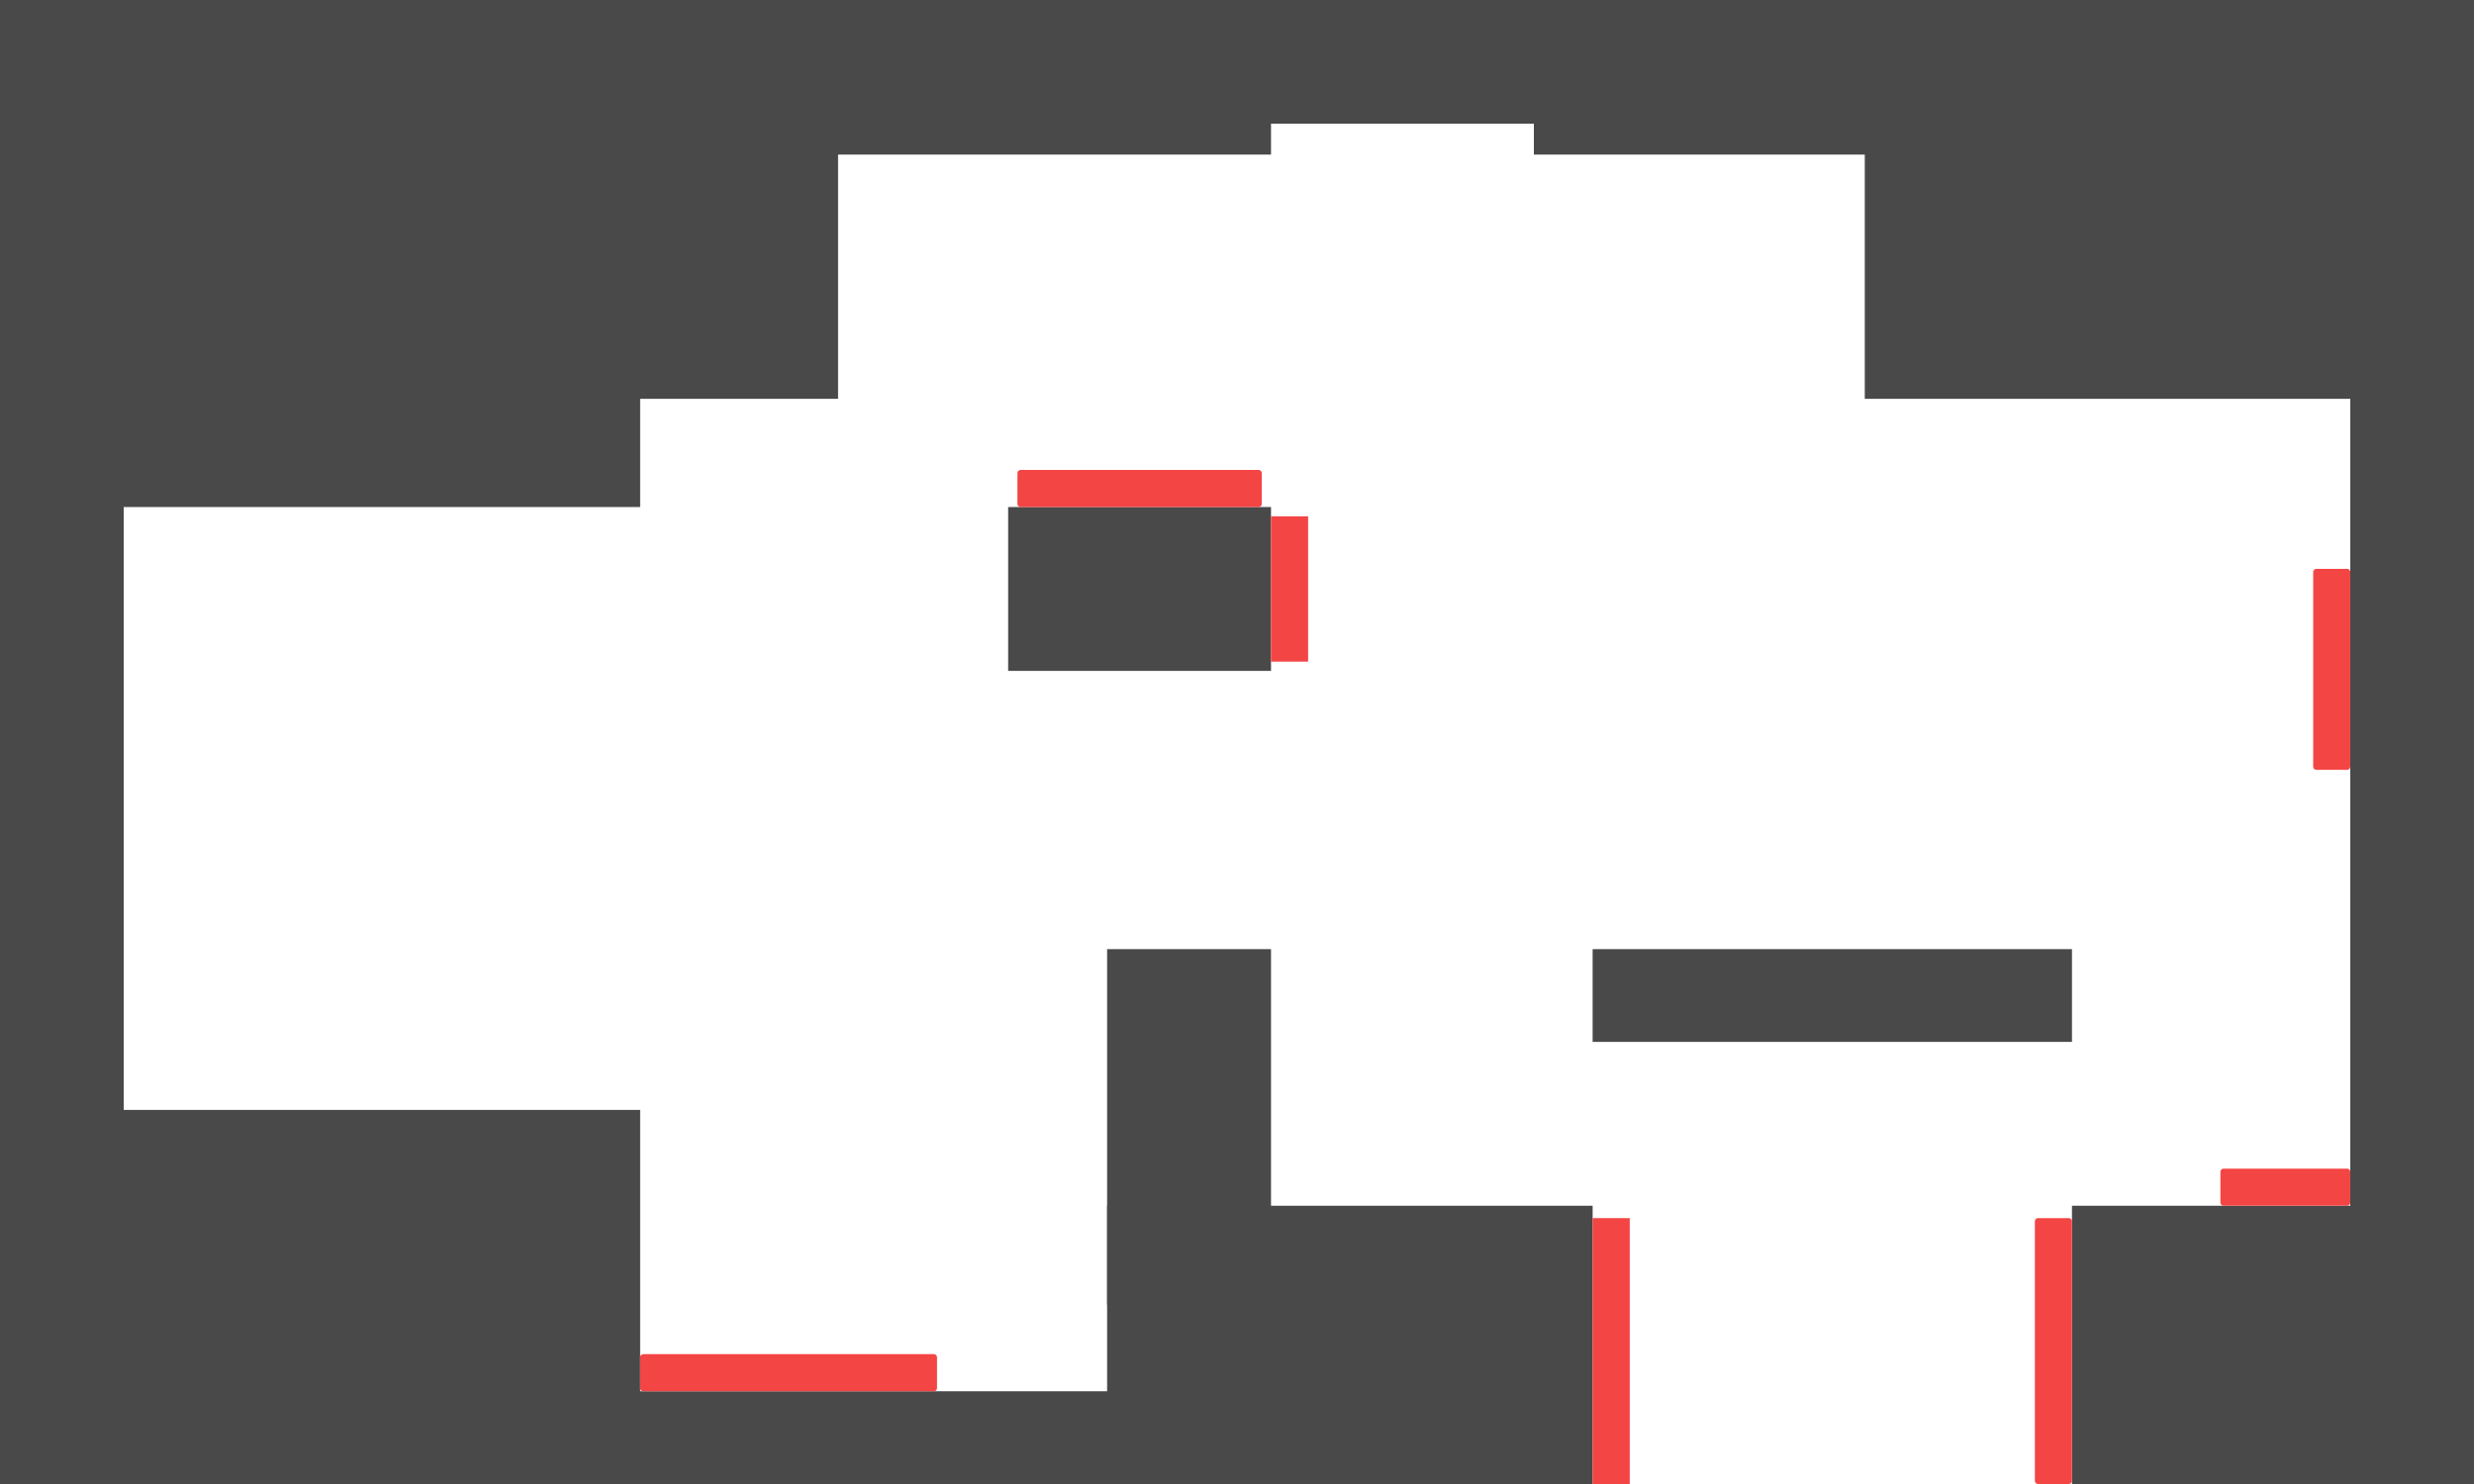
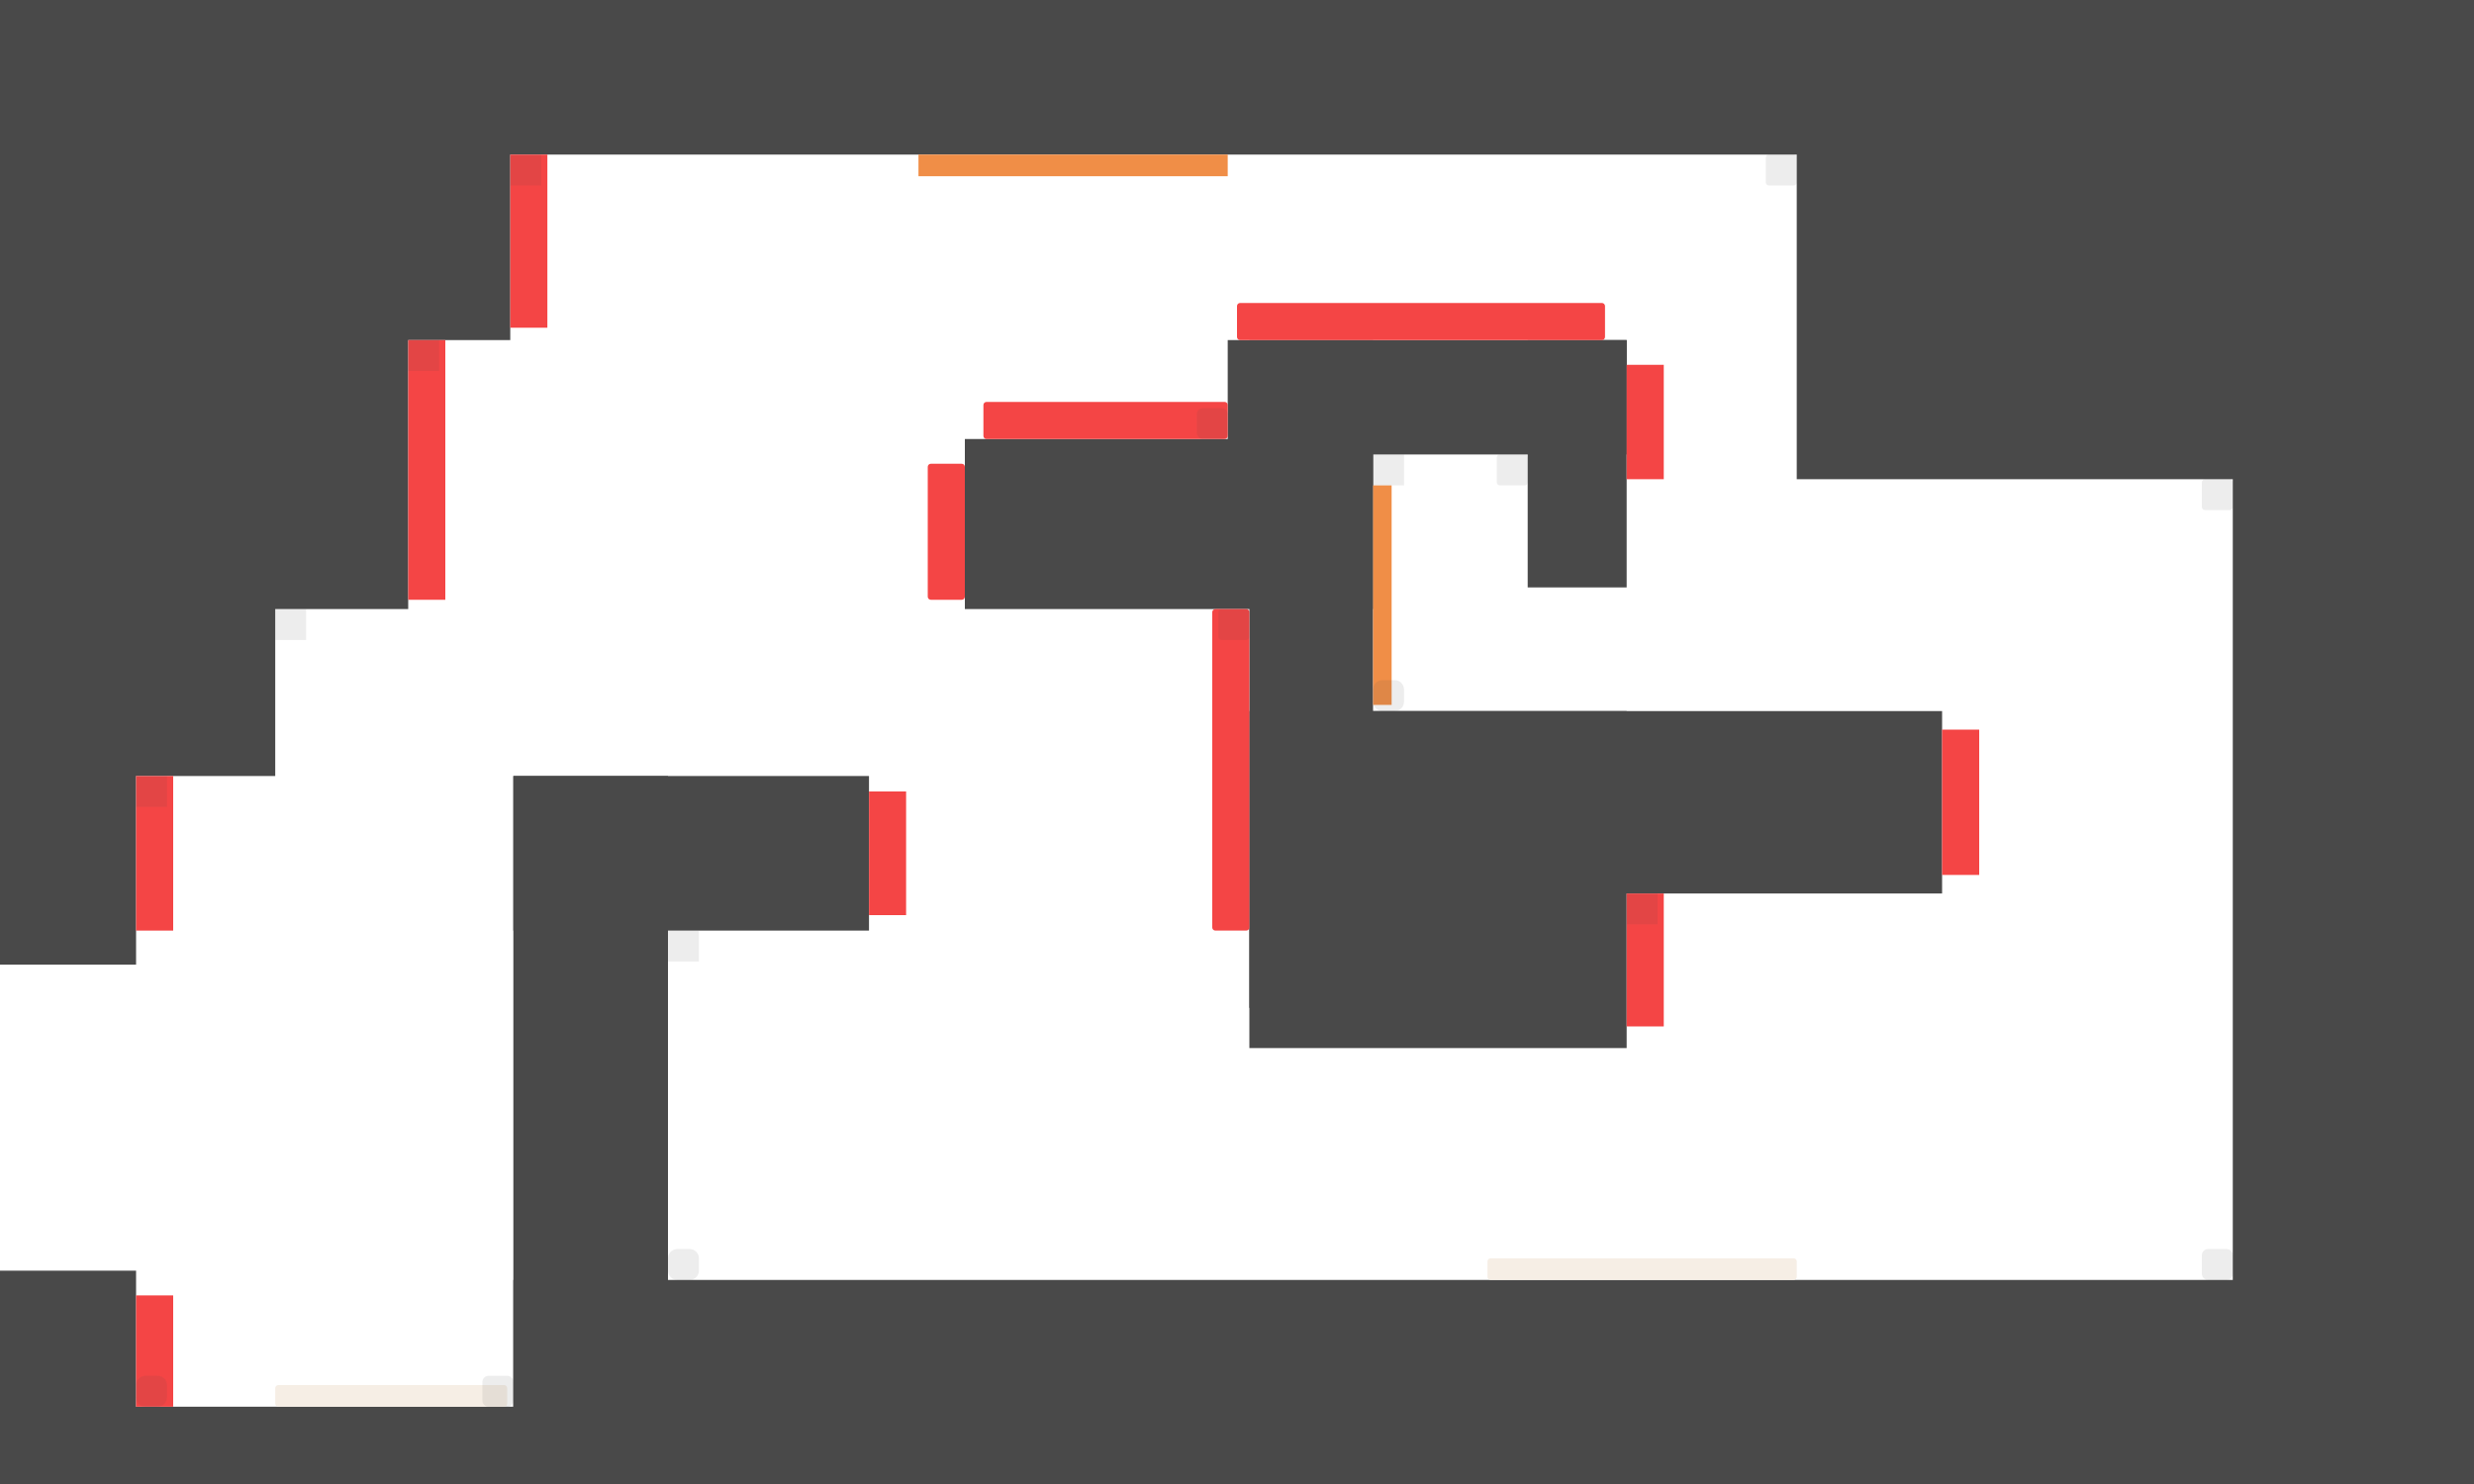
<svg xmlns="http://www.w3.org/2000/svg" width="800" height="480" viewBox="0 0 800 480" fill="none">
-   <rect x="358" y="390" width="157" height="90" fill="#494949" />
-   <rect x="670" y="390" width="130" height="90" fill="#494949" />
-   <rect x="760" y="121" width="50" height="291" fill="#494949" />
-   <rect width="207" height="164" fill="#494949" />
-   <rect x="174" width="97" height="129" fill="#494949" />
-   <rect x="358" y="307" width="53" height="115" fill="#494949" />
-   <rect x="326" y="164" width="85" height="53" fill="#494949" />
-   <rect x="166" y="450" width="233" height="30" fill="#494949" />
-   <rect y="359" width="207" height="121" fill="#494949" />
-   <rect x="515" y="307" width="155" height="30" fill="#494949" />
-   <rect x="231" width="180" height="50" fill="#494949" />
-   <rect x="329" y="152" width="79" height="12" rx="1" fill="#F44545" />
-   <rect x="718" y="378" width="42" height="12" rx="1" fill="#F44545" />
-   <rect x="207" y="438" width="96" height="12" rx="1" fill="#F44545" />
-   <rect x="748" y="184" width="12" height="65" rx="1" fill="#F44545" />
-   <rect x="658" y="394" width="12" height="86" rx="1" fill="#F44545" />
-   <rect x="515" y="394" width="12" height="86" fill="#F44545" />
-   <rect x="411" y="167" width="12" height="47" fill="#F44545" />
-   <rect x="496" width="178" height="50" fill="#494949" />
-   <rect x="296" width="504" height="40" fill="#494949" />
-   <rect y="135" width="40" height="263" fill="#494949" />
-   <rect x="603" width="197" height="129" fill="#494949" />
+   <rect x="404" y="230" width="122" height="109" fill="#494949" />
+   <rect x="404" y="110" width="40" height="216" fill="#494949" />
+   <rect x="397" y="110" width="129" height="37" fill="#494949" />
+   <rect x="494" y="110" width="32" height="80" fill="#494949" />
+   <rect x="166" y="251" width="115" height="50" fill="#494949" />
+   <rect x="312" y="142" width="132" height="55" fill="#494949" />
+   <rect x="-75" y="73" width="164" height="178" fill="#494949" />
+   <rect x="-75" y="-42" width="207" height="239" fill="#494949" />
+   <rect x="-75" y="-77" width="240" height="187" fill="#494949" />
+   <rect x="166" y="251" width="50" height="274" fill="#494949" />
+   <rect x="166" y="414" width="716" height="148" fill="#494949" />
+   <rect x="-60" y="455" width="290" height="78" fill="#494949" />
+   <rect x="-82" y="411" width="126" height="131" fill="#494949" />
+   <rect x="-82" y="110" width="126" height="202" fill="#494949" />
+   <rect x="581" y="-71" width="290" height="226" fill="#494949" />
+   <rect x="426" y="230" width="202" height="59" fill="#494949" />
+   <rect x="722" y="-14" width="175" height="584" fill="#494949" />
+   <rect x="-82" y="-87" width="964" height="137" fill="#494949" />
+   <rect x="526" y="118" width="12" height="37" fill="#F44545" />
+   <rect x="628" y="236" width="12" height="47" fill="#F44545" />
+   <rect x="526" y="289" width="12" height="43" fill="#F44545" />
+   <rect x="165" y="50" width="12" height="56" fill="#F44545" />
+   <rect x="400" y="98" width="119" height="12" rx="1" fill="#F44545" />
+   <rect x="318" y="130" width="79" height="12" rx="1" fill="#F44545" />
+   <rect x="300" y="150" width="12" height="44" rx="1" fill="#F44545" />
+   <rect x="132" y="110" width="12" height="84" fill="#F44545" />
+   <rect x="44" y="251" width="12" height="50" fill="#F44545" />
+   <rect x="44" y="419" width="12" height="36" fill="#F44545" />
+   <rect x="281" y="256" width="12" height="40" fill="#F44545" />
+   <rect x="392" y="197" width="12" height="104" rx="1" fill="#F44545" />
+   <rect x="297" y="50" width="100" height="7" fill="#F08E47" />
+   <rect x="444" y="157" width="6" height="71" fill="#F08E47" />
+   <rect x="481" y="407" width="100" height="7" rx="1" fill="#F6EEE5" />
+   <rect x="89" y="448" width="75" height="7" rx="1" fill="#F6EEE5" />
+   <rect opacity="0.1" x="89" y="197" width="10" height="10" fill="#494949" />
+   <rect opacity="0.1" x="132" y="110" width="10" height="10" fill="#494949" />
+   <rect opacity="0.1" x="165" y="50" width="10" height="10" fill="#494949" />
+   <rect opacity="0.1" x="44" y="251" width="10" height="10" fill="#494949" />
+   <rect opacity="0.1" x="216" y="301" width="10" height="10" fill="#494949" />
+   <rect opacity="0.1" x="444" y="147" width="10" height="10" fill="#494949" />
+   <rect opacity="0.1" x="526" y="289" width="10" height="10" fill="#494949" />
+   <rect opacity="0.1" x="44" y="445" width="10" height="10" rx="3" fill="#494949" />
+   <rect opacity="0.1" x="156" y="445" width="10" height="10" rx="2" fill="#494949" />
+   <rect opacity="0.1" x="712" y="404" width="10" height="10" rx="2" fill="#494949" />
+   <rect opacity="0.1" x="484" y="147" width="10" height="10" rx="1" fill="#494949" />
+   <rect opacity="0.1" x="394" y="197" width="10" height="10" rx="1" fill="#494949" />
+   <rect opacity="0.1" x="712" y="155" width="10" height="10" rx="1" fill="#494949" />
+   <rect opacity="0.1" x="571" y="50" width="10" height="10" rx="1" fill="#494949" />
+   <rect opacity="0.1" x="216" y="404" width="10" height="10" rx="3" fill="#494949" />
+   <rect opacity="0.1" x="444" y="220" width="10" height="10" rx="3" fill="#494949" />
+   <rect opacity="0.1" x="387" y="132" width="10" height="10" rx="2" fill="#494949" />
</svg>
